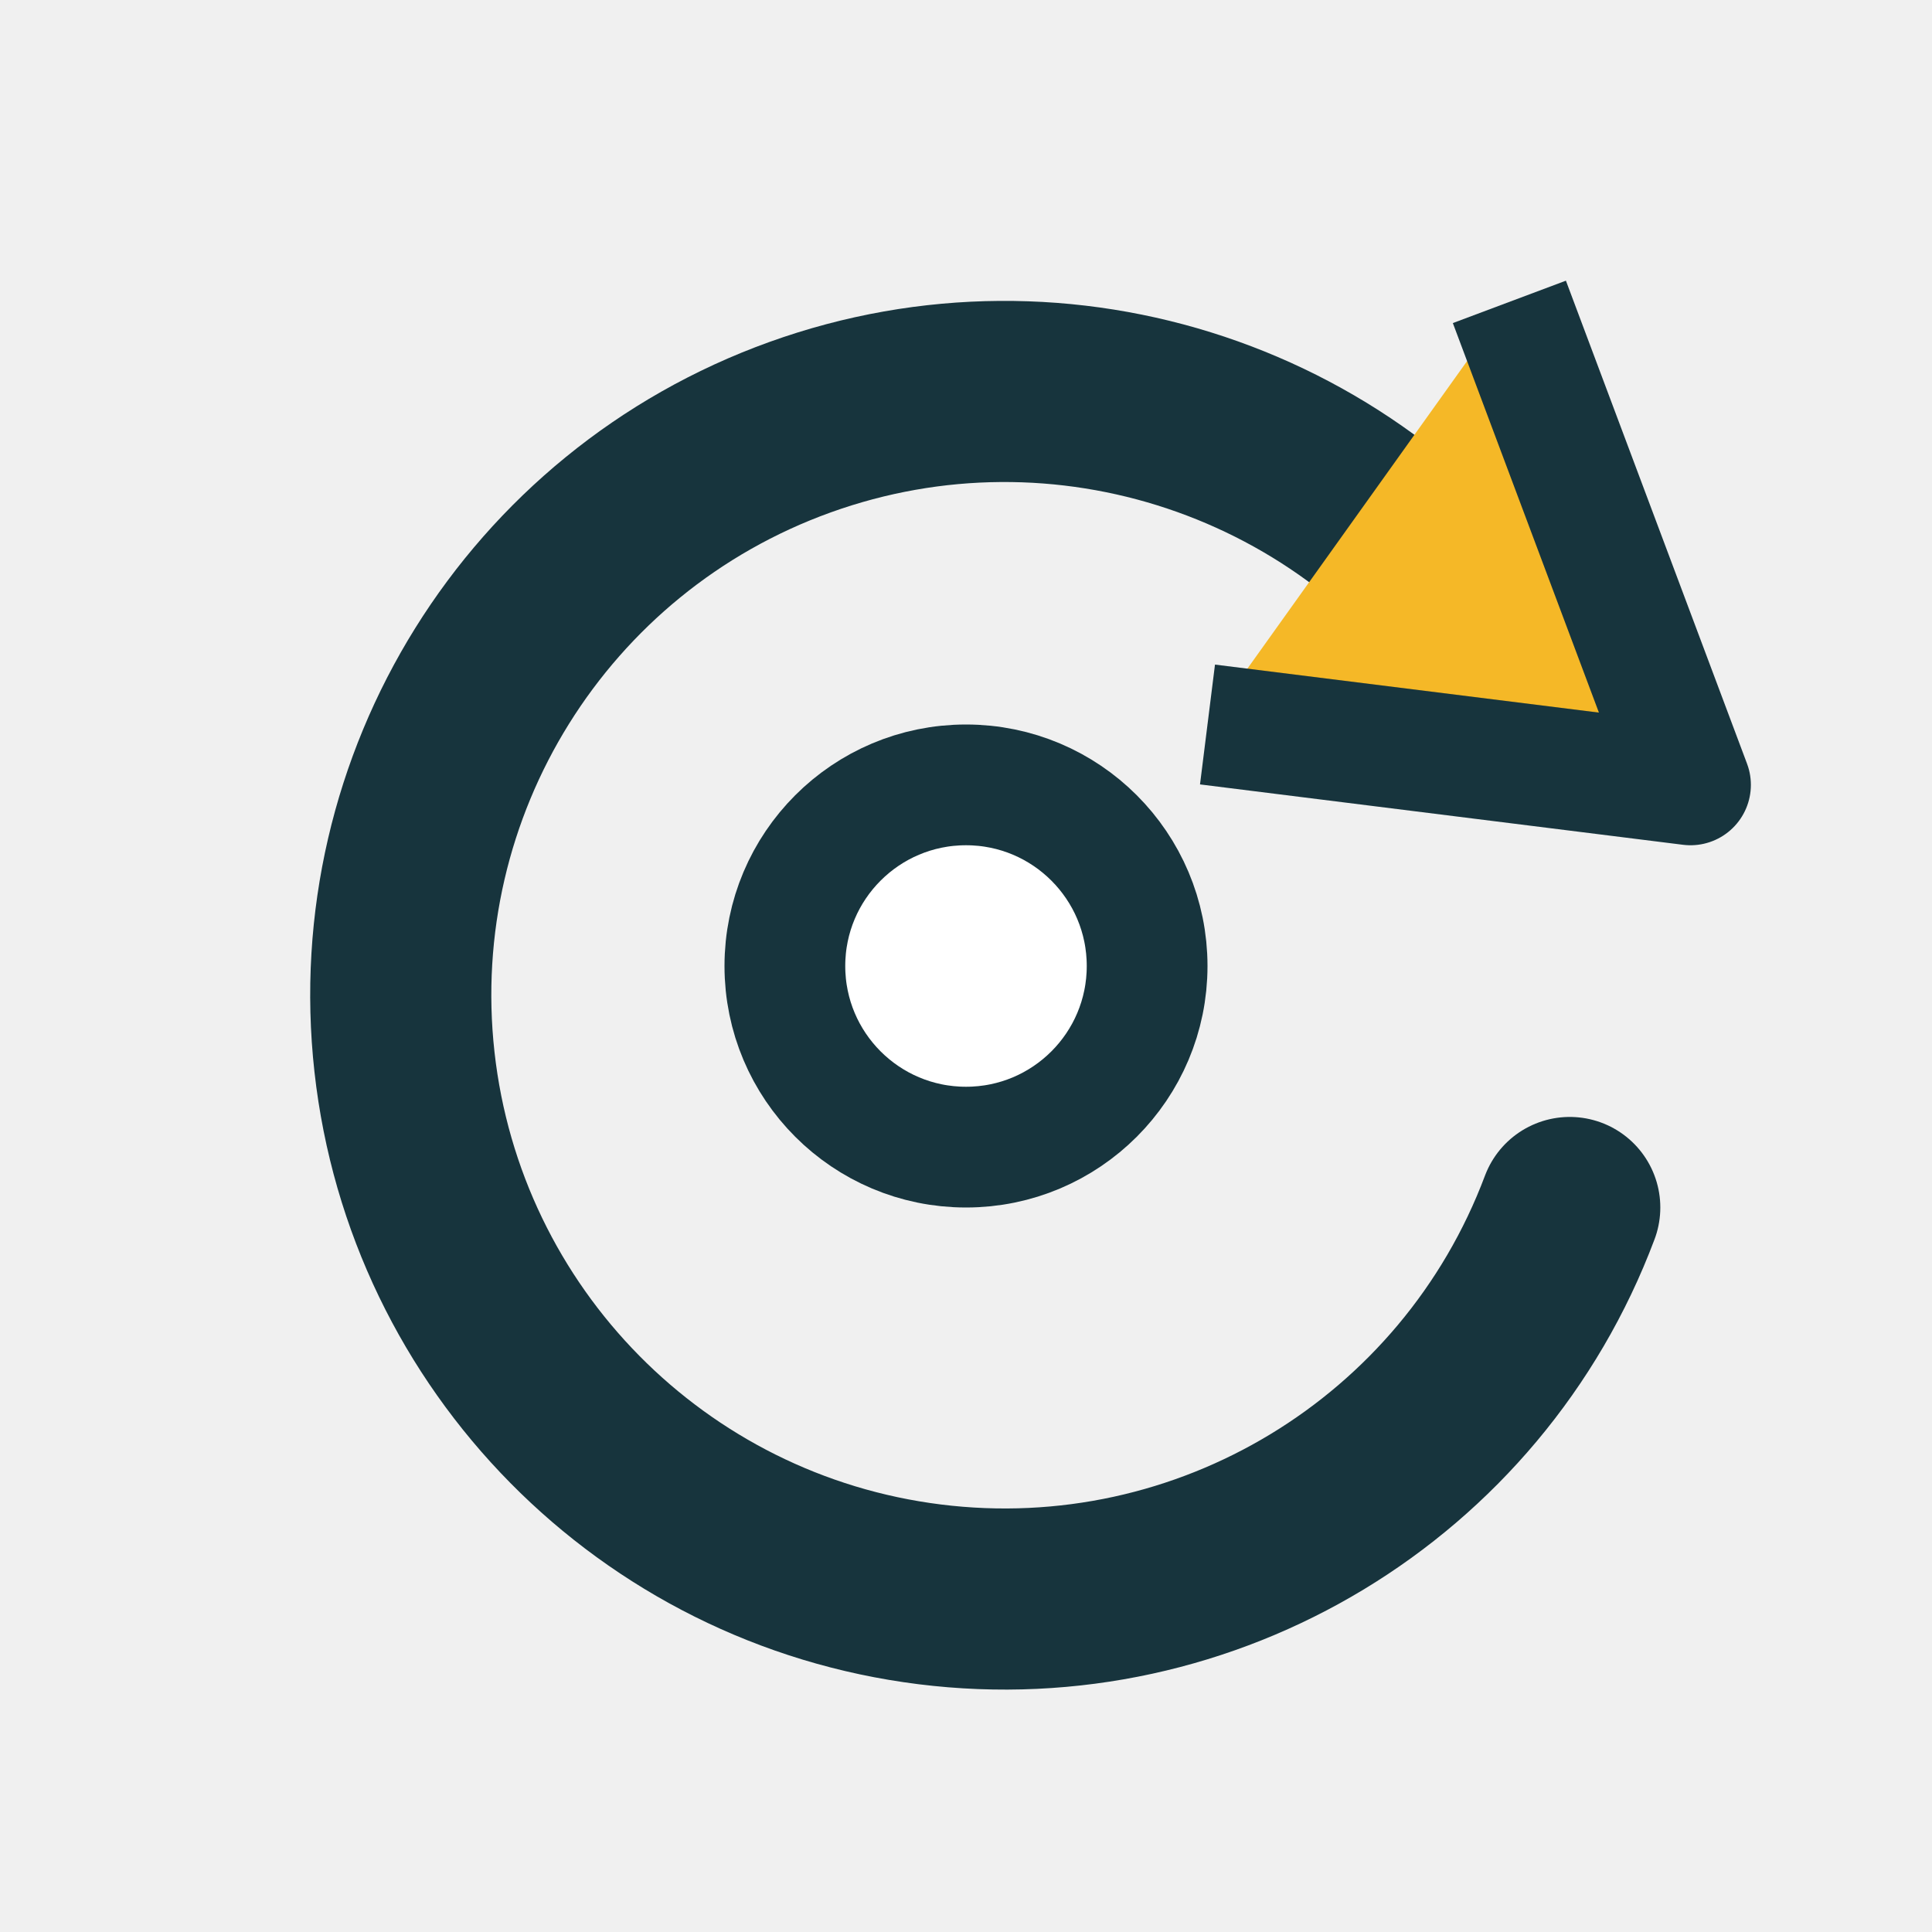
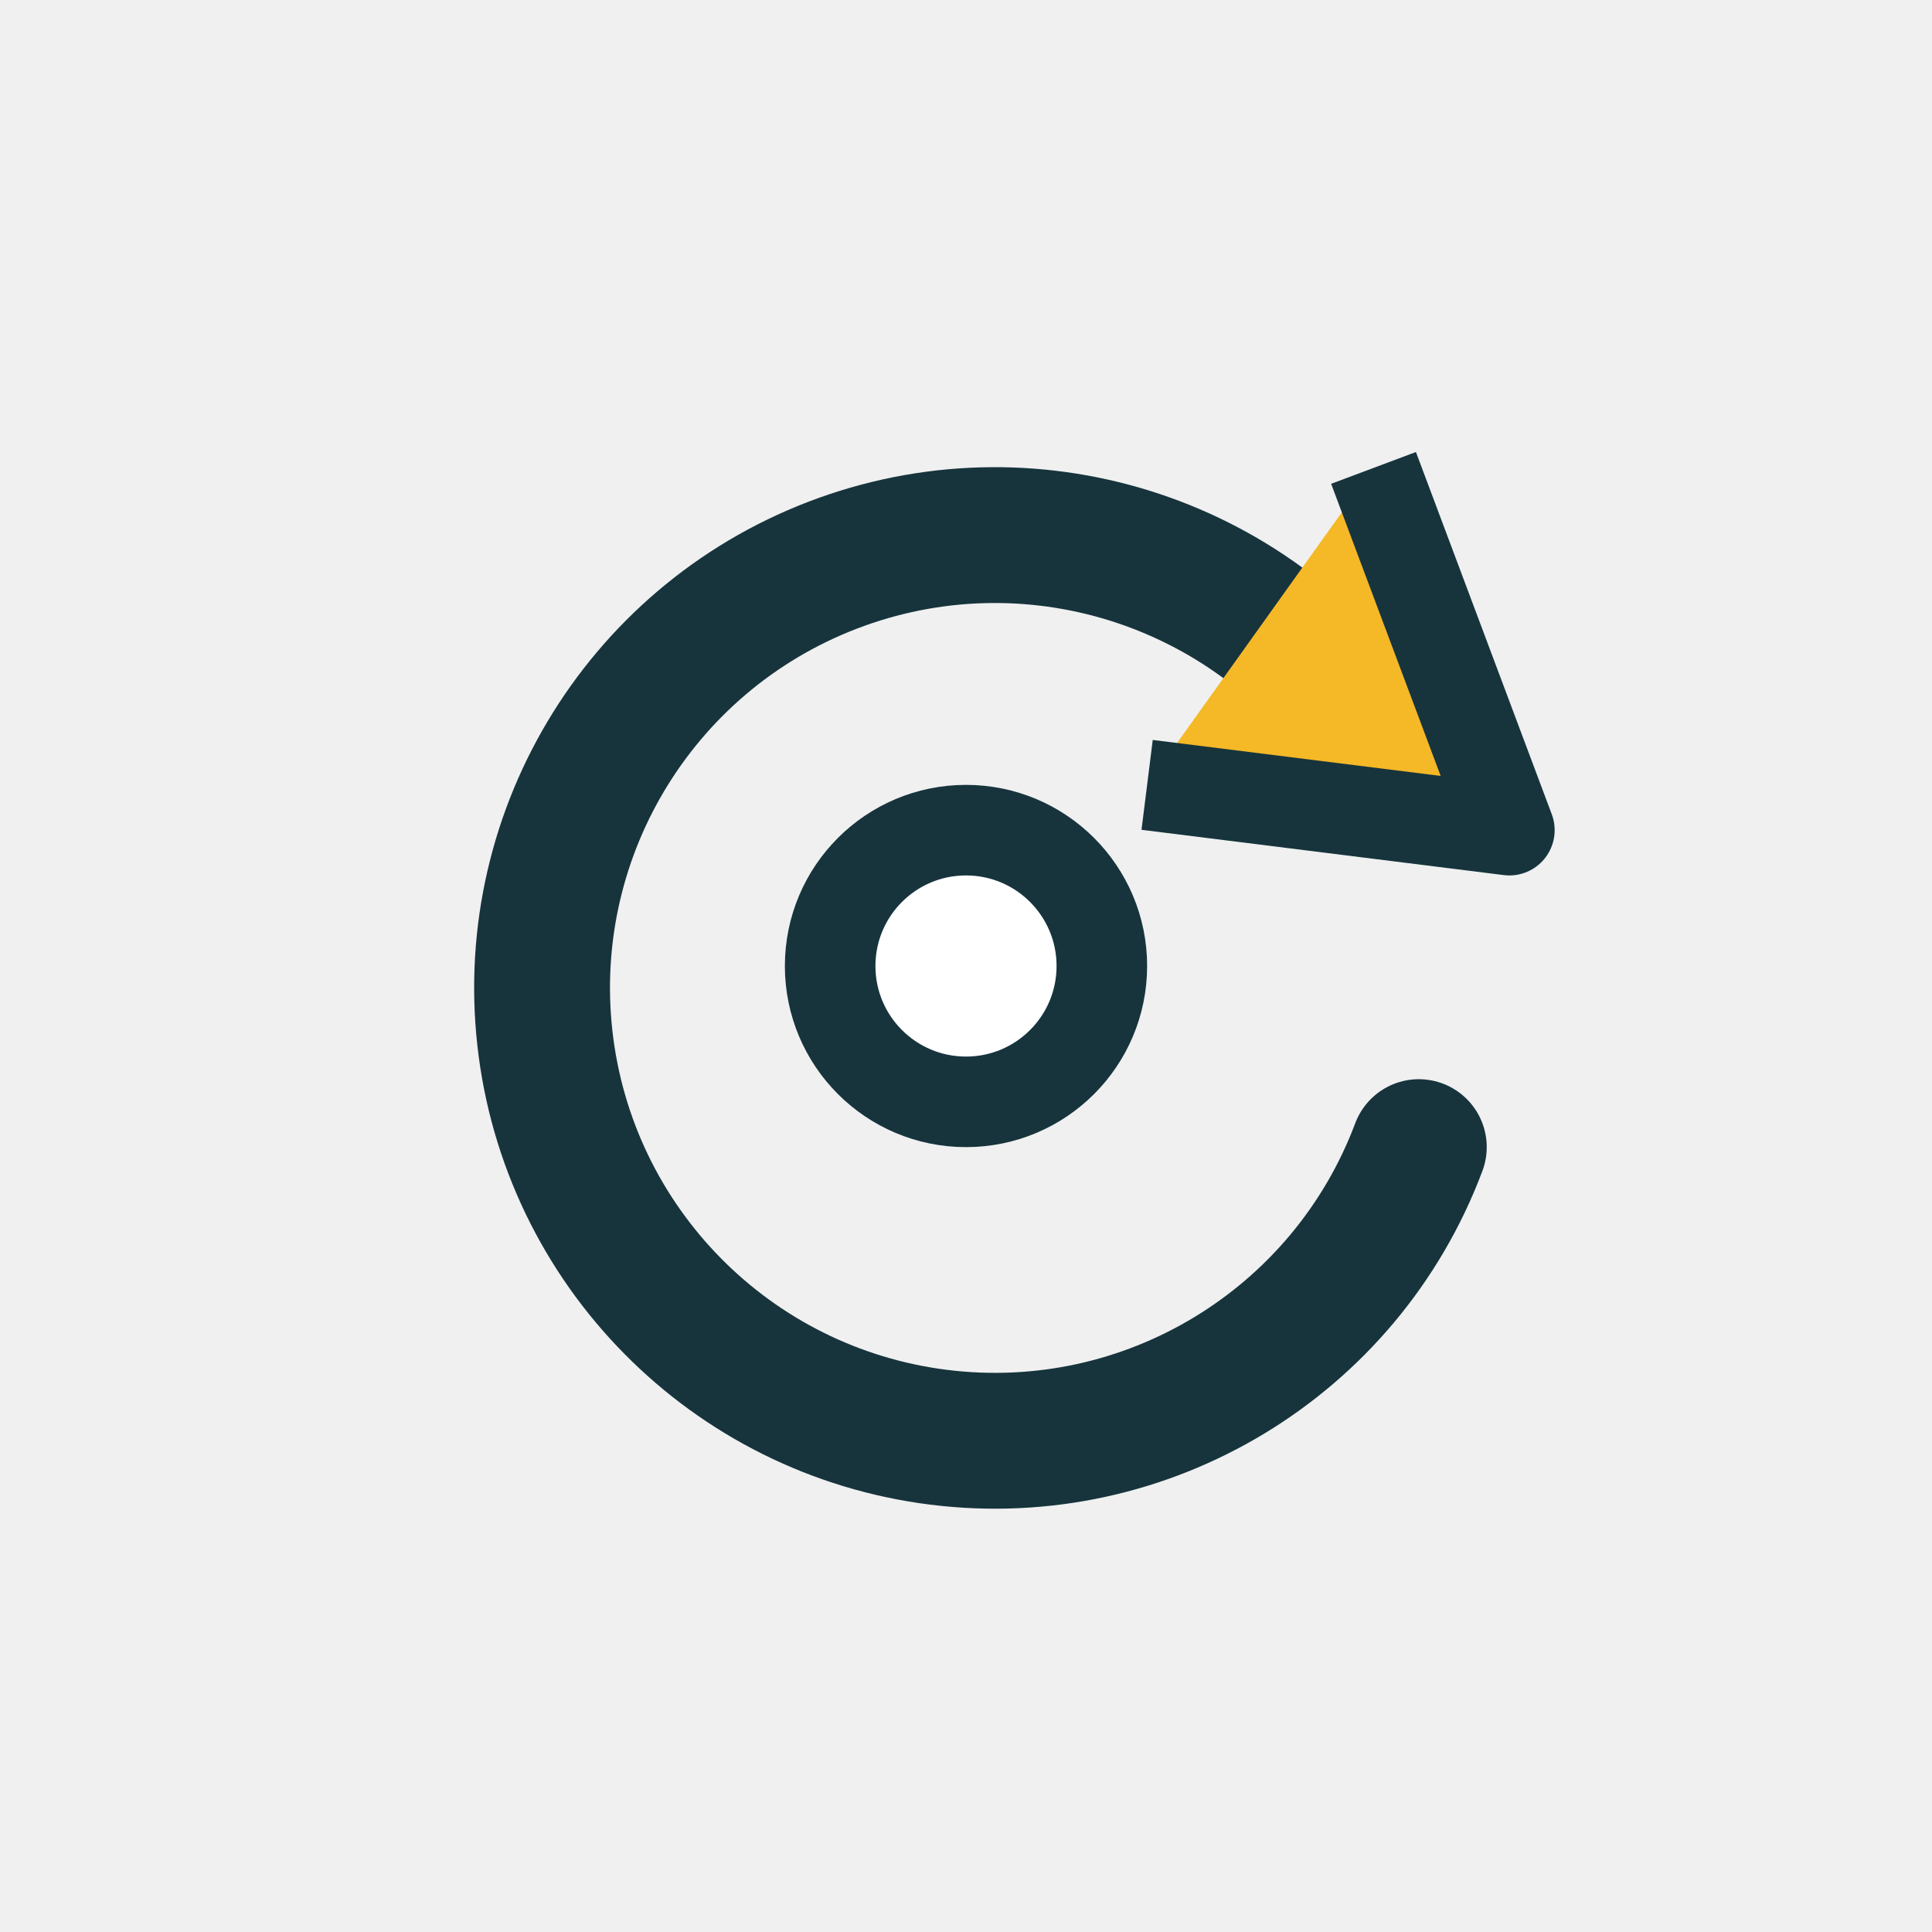
- <svg xmlns="http://www.w3.org/2000/svg" width="32" height="32" viewBox="0 0 32 32">
-   <path d="M25 11a10 10 0 1 0 1 9" fill="none" stroke="#17343d" stroke-linecap="round" stroke-width="3" />
-   <path d="m25 5 3 8-8-1" fill="#f5b827" stroke="#17343d" stroke-linejoin="round" stroke-width="2" />
-   <circle cx="16" cy="16" r="3" fill="#fff" stroke="#17343d" stroke-width="2" />
+ <svg xmlns="http://www.w3.org/2000/svg" width="24" height="24" viewBox="0 0 32 32">
+   <g transform="translate(4 4) scale(.75)">
+     <path d="M25 11a10 10 0 1 0 1 9" fill="none" stroke="#17343d" stroke-linecap="round" stroke-width="3" />
+     <path d="m25 5 3 8-8-1" fill="#f5b827" stroke="#17343d" stroke-linejoin="round" stroke-width="2" />
+     <circle cx="16" cy="16" r="3" fill="#fff" stroke="#17343d" stroke-width="2" />
+   </g>
</svg>
